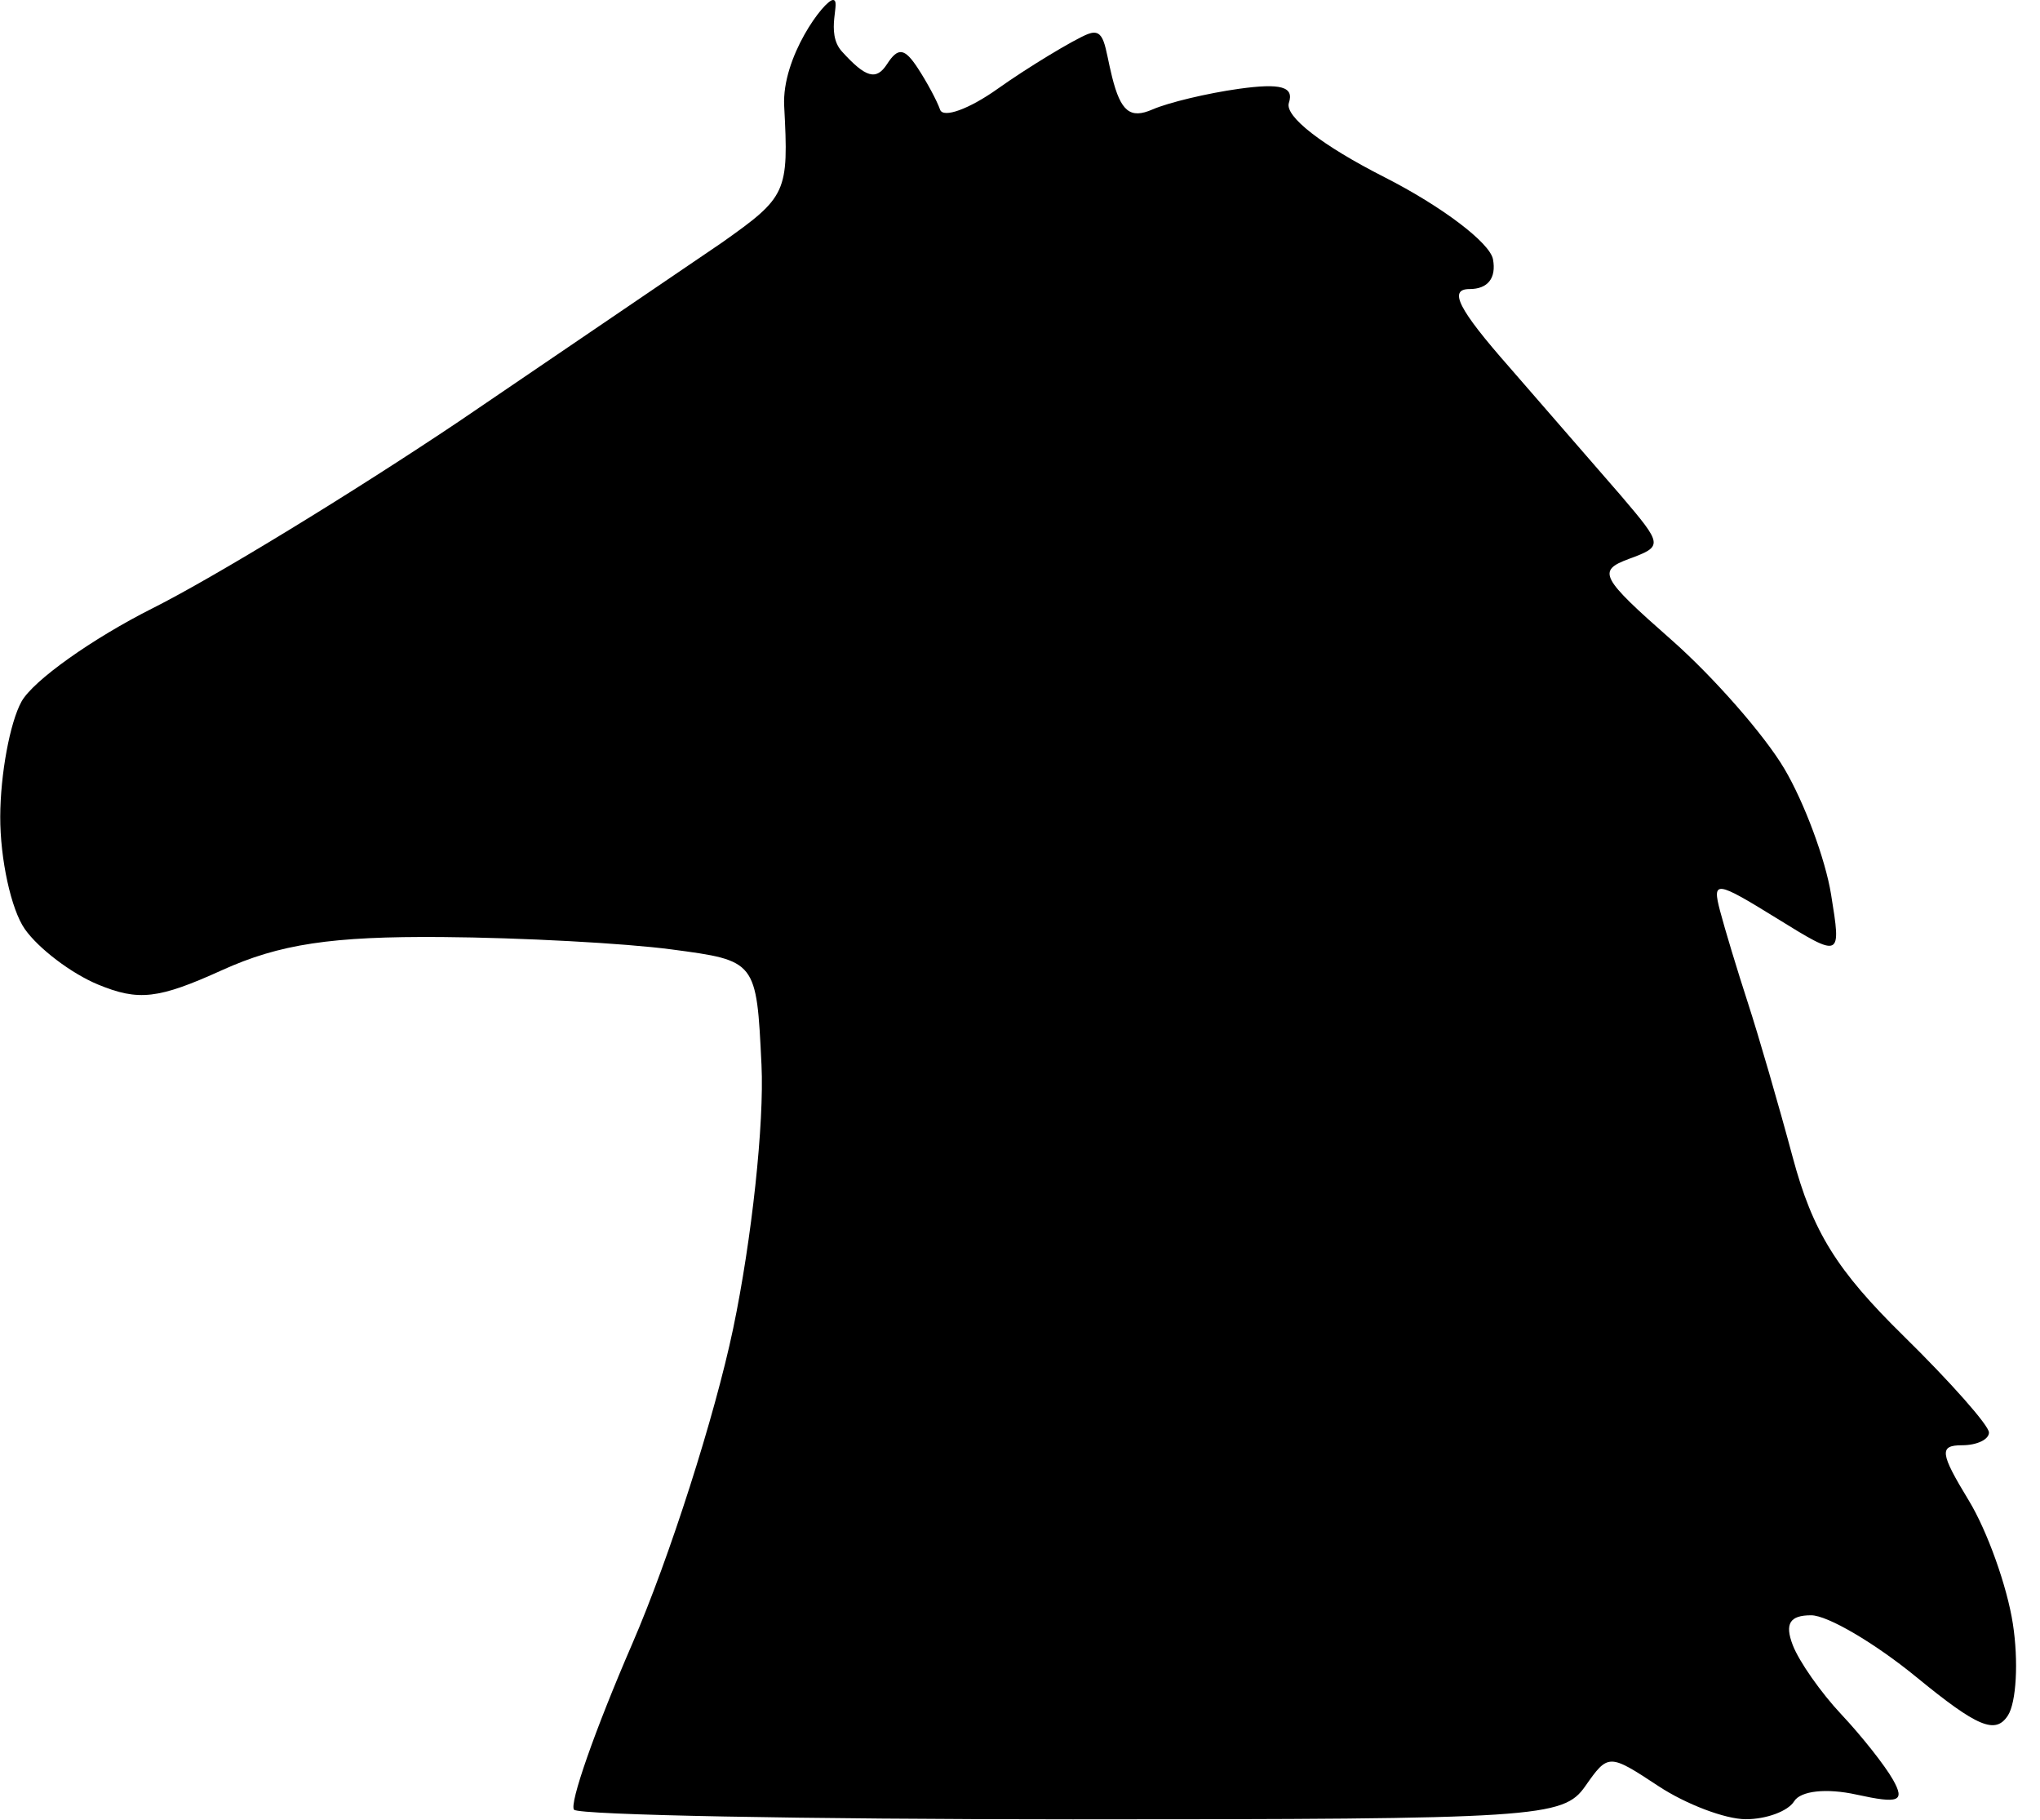
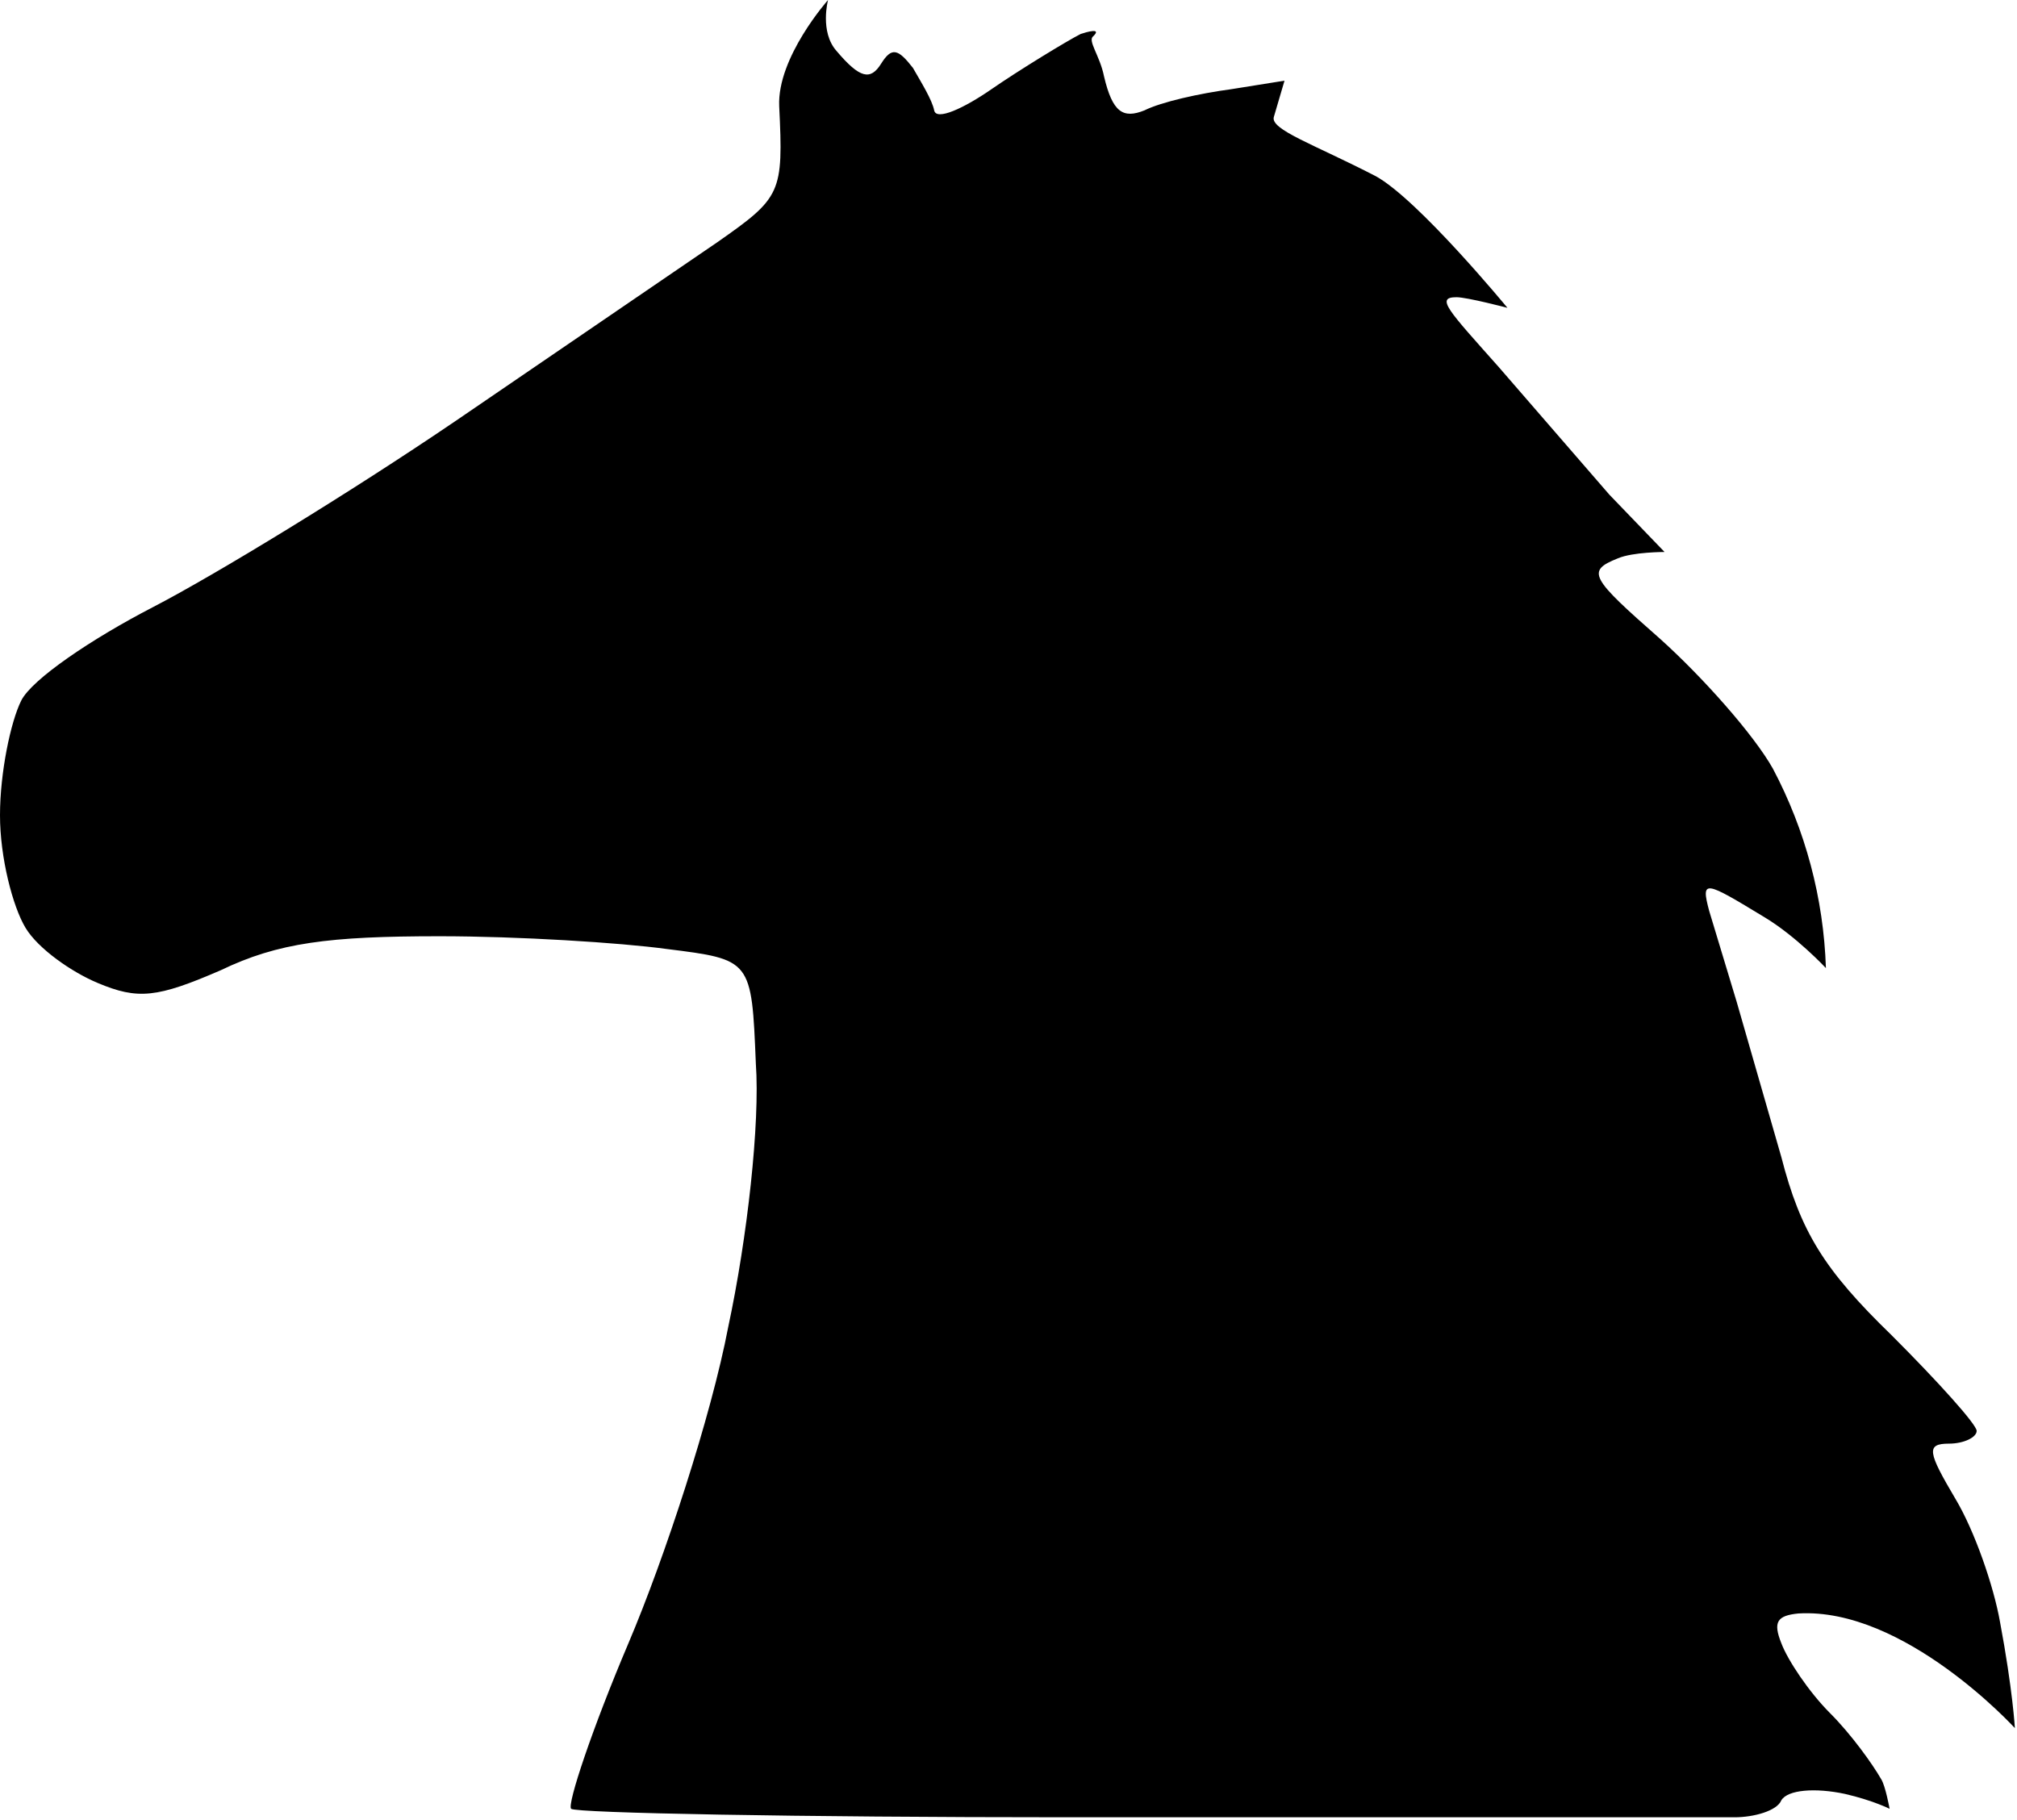
- <svg xmlns="http://www.w3.org/2000/svg" width="120" height="107" viewBox="18 419 120 107">
-   <path d="M81.109 526c-15.827 0-29.03-.253-29.339-.563s1.227-4.697 3.417-9.75 4.862-13.403 5.941-18.555c1.096-5.239 1.831-12.07 1.666-15.5-.295-6.132-.295-6.132-5.295-6.794-2.75-.365-8.825-.692-13.5-.728-6.492-.05-9.55.411-12.947 1.952-3.733 1.693-4.904 1.828-7.29.84-1.563-.648-3.499-2.116-4.303-3.262s-1.453-4.122-1.445-6.612.571-5.534 1.25-6.764 4.16-3.706 7.735-5.502 11.675-6.737 18-10.979l15.454-10.505c3.837-2.711 3.946-2.949 3.676-8.036C63.976 422.359 66.494 419 67 419s-.487 1.911.521 3.024c1.402 1.549 2.024 1.725 2.655.75.649-1.004 1.031-.957 1.807.226.541.825 1.133 1.927 1.316 2.449s1.715-.035 3.405-1.239S81.181 421.314 82 421c1.013-.389.965.727 1.418 2.531.509 2.028 1.066 2.476 2.373 1.908.94-.409 3.227-.956 5.083-1.215 2.467-.345 3.258-.123 2.943.824-.263.788 1.946 2.505 5.625 4.374 3.364 1.71 6.201 3.856 6.381 4.828.204 1.107-.302 1.75-1.378 1.75-1.262 0-.659 1.184 2.333 4.585l6.564 7.556c2.486 2.921 2.495 2.984.479 3.729-1.883.697-1.681 1.084 2.482 4.748 2.493 2.195 5.491 5.615 6.664 7.602s2.406 5.306 2.742 7.377c.61 3.764.61 3.764-3.214 1.4-3.557-2.198-3.789-2.228-3.317-.43.279 1.063 1.019 3.508 1.645 5.433s1.811 6.007 2.633 9.071c1.171 4.362 2.585 6.641 6.518 10.5 2.762 2.711 5.023 5.267 5.024 5.679s-.711.75-1.58.75c-1.361 0-1.307.453.394 3.25 1.087 1.788 2.253 5.05 2.592 7.25s.206 4.629-.295 5.398c-.73 1.122-1.793.676-5.364-2.25-2.448-2.006-5.241-3.648-6.206-3.648-1.259 0-1.565.494-1.084 1.75.369.963 1.654 2.797 2.857 4.077s2.573 3.014 3.045 3.853c.714 1.272.356 1.416-2.155.865-1.763-.388-3.284-.223-3.666.397-.36.582-1.641 1.055-2.846 1.052s-3.515-.88-5.134-1.947c-2.914-1.921-2.957-1.921-4.307.006-1.297 1.853-2.759 1.947-30.14 1.947z" />
+ <svg xmlns="http://www.w3.org/2000/svg" viewBox="38 85 950 857">
+   <path d="M540 941c-126 0-231-2-233-4s10-38 27-78 39-107 47-149c9-42 15-96 13-124-2-49-2-49-42-54-22-3-70-6-107-6-52 0-76 3-103 16-30 13-39 14-58 6-12-5-28-16-34-26s-12-33-12-53 5-44 10-54 33-29 62-44 93-54 143-88l123-84c30-21 31-23 29-64-1-23 23-50 23-50s-4 15 4 24c11 13 16 14 21 6s8-7 15 2c4 7 9 15 10 20s14-1 27-10 36-23 42-26c3-1 10-3 6 1-3 2 3 9 5 19 4 17 9 20 19 16 8-4 26-8 41-10l25-4-5 17c-2 6 19 13 48 28 20 11 62 62 62 62s-19-5-24-5c-10 0-4 6 20 33l52 60 26 27s-15 0-22 3c-15 6-13 9 20 38 20 18 44 45 53 61a216 216 0 0125 94s-14-15-29-24c-28-17-30-18-26-3l13 43 21 73c9 35 20 53 52 84 22 22 40 42 40 45s-6 6-13 6c-11 0-10 4 3 26 9 15 18 41 21 58 6 32 7 50 7 50s-52-57-102-54c-10 1-12 4-8 14 3 8 13 23 23 33s20 24 24 31c2 3 4 14 4 14s-8-4-21-7c-14-3-27-2-30 3-2 5-13 8-22 8H540z" />
</svg>
